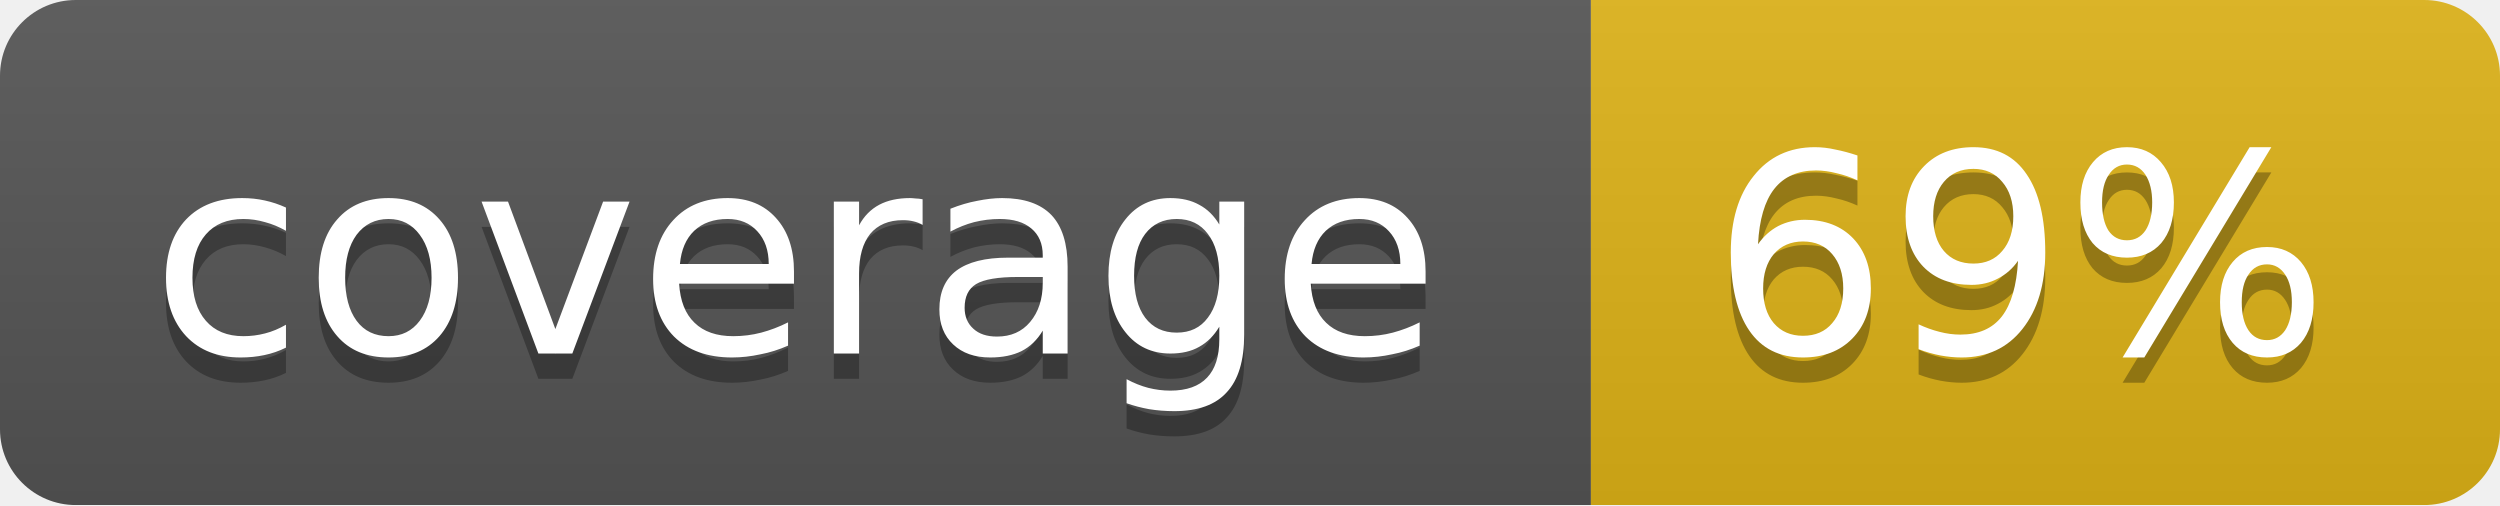
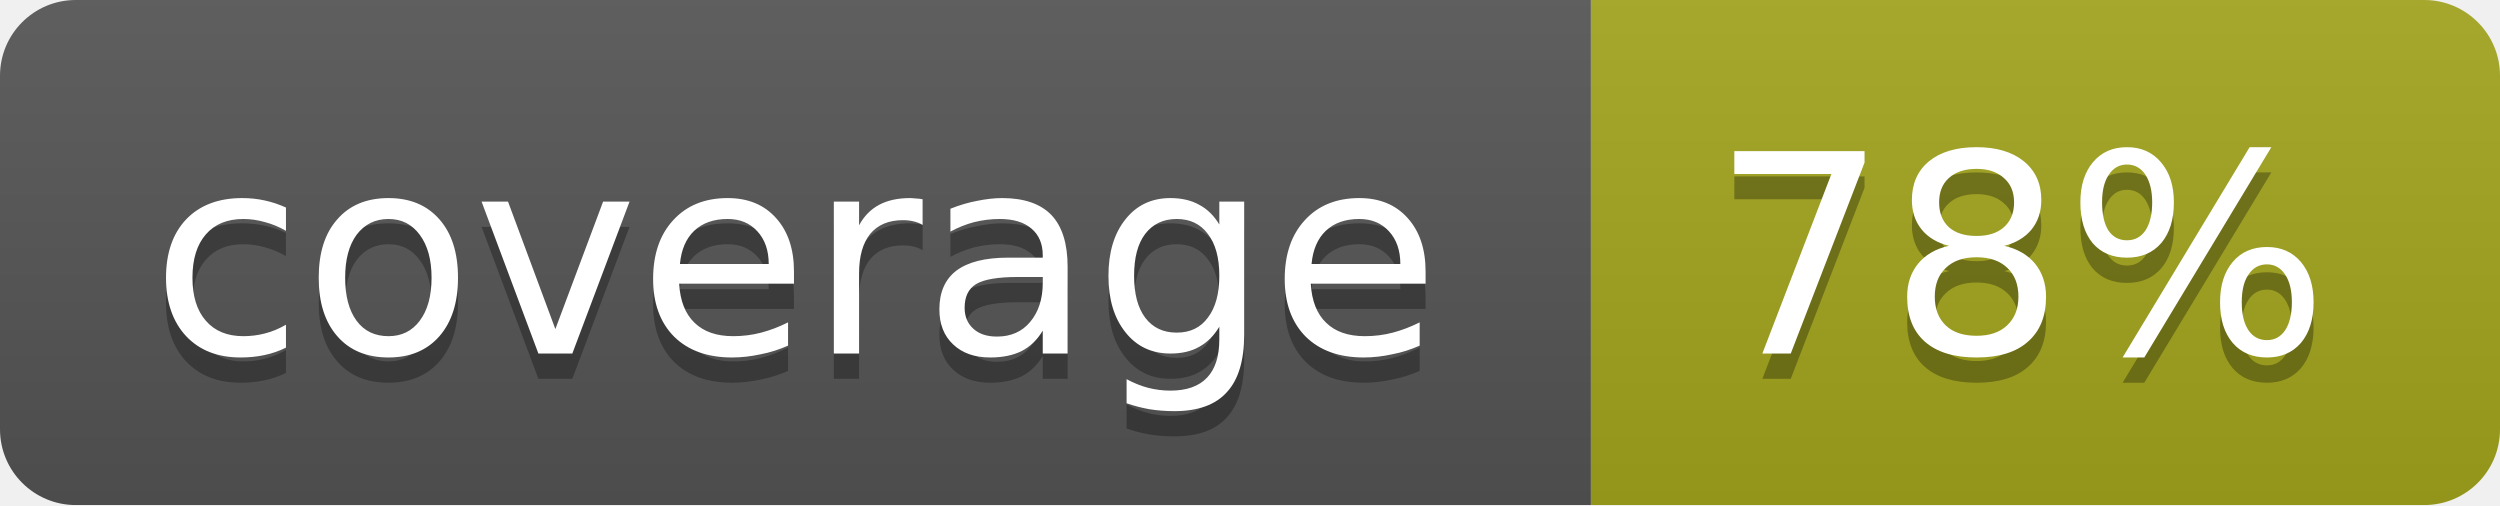
<svg xmlns="http://www.w3.org/2000/svg" width="99" height="20">
  <linearGradient id="b" x2="0" y2="100%">
    <stop offset="0" stop-color="#bbb" stop-opacity=".1" />
    <stop offset="1" stop-opacity=".1" />
  </linearGradient>
  <mask id="a">
    <rect width="99" height="20" rx="3" fill="#fff" />
  </mask>
  <g mask="url(#a)">
    <path fill="#555" d="M0 0h63v20H0z" />
-     <path fill="#dfb317" d="M63 0h36v20H63z" />
+     <path fill="#a4a61d" d="M63 0h36v20H63z" />
    <path fill="url(#b)" d="M0 0h99v20H0z" />
  </g>
  <g fill="#fff" text-anchor="middle" font-family="DejaVu Sans,Verdana,Geneva,sans-serif" font-size="11">
    <text x="31.5" y="15" fill="#010101" fill-opacity=".3">coverage</text>
    <text x="31.5" y="14">coverage</text>
-     <text x="80" y="15" fill="#010101" fill-opacity=".3">69%</text>
-     <text x="80" y="14">69%</text>
+     <text x="80" y="15" fill="#010101" fill-opacity=".3">78%</text>
+     <text x="80" y="14">78%</text>
  </g>
</svg>
